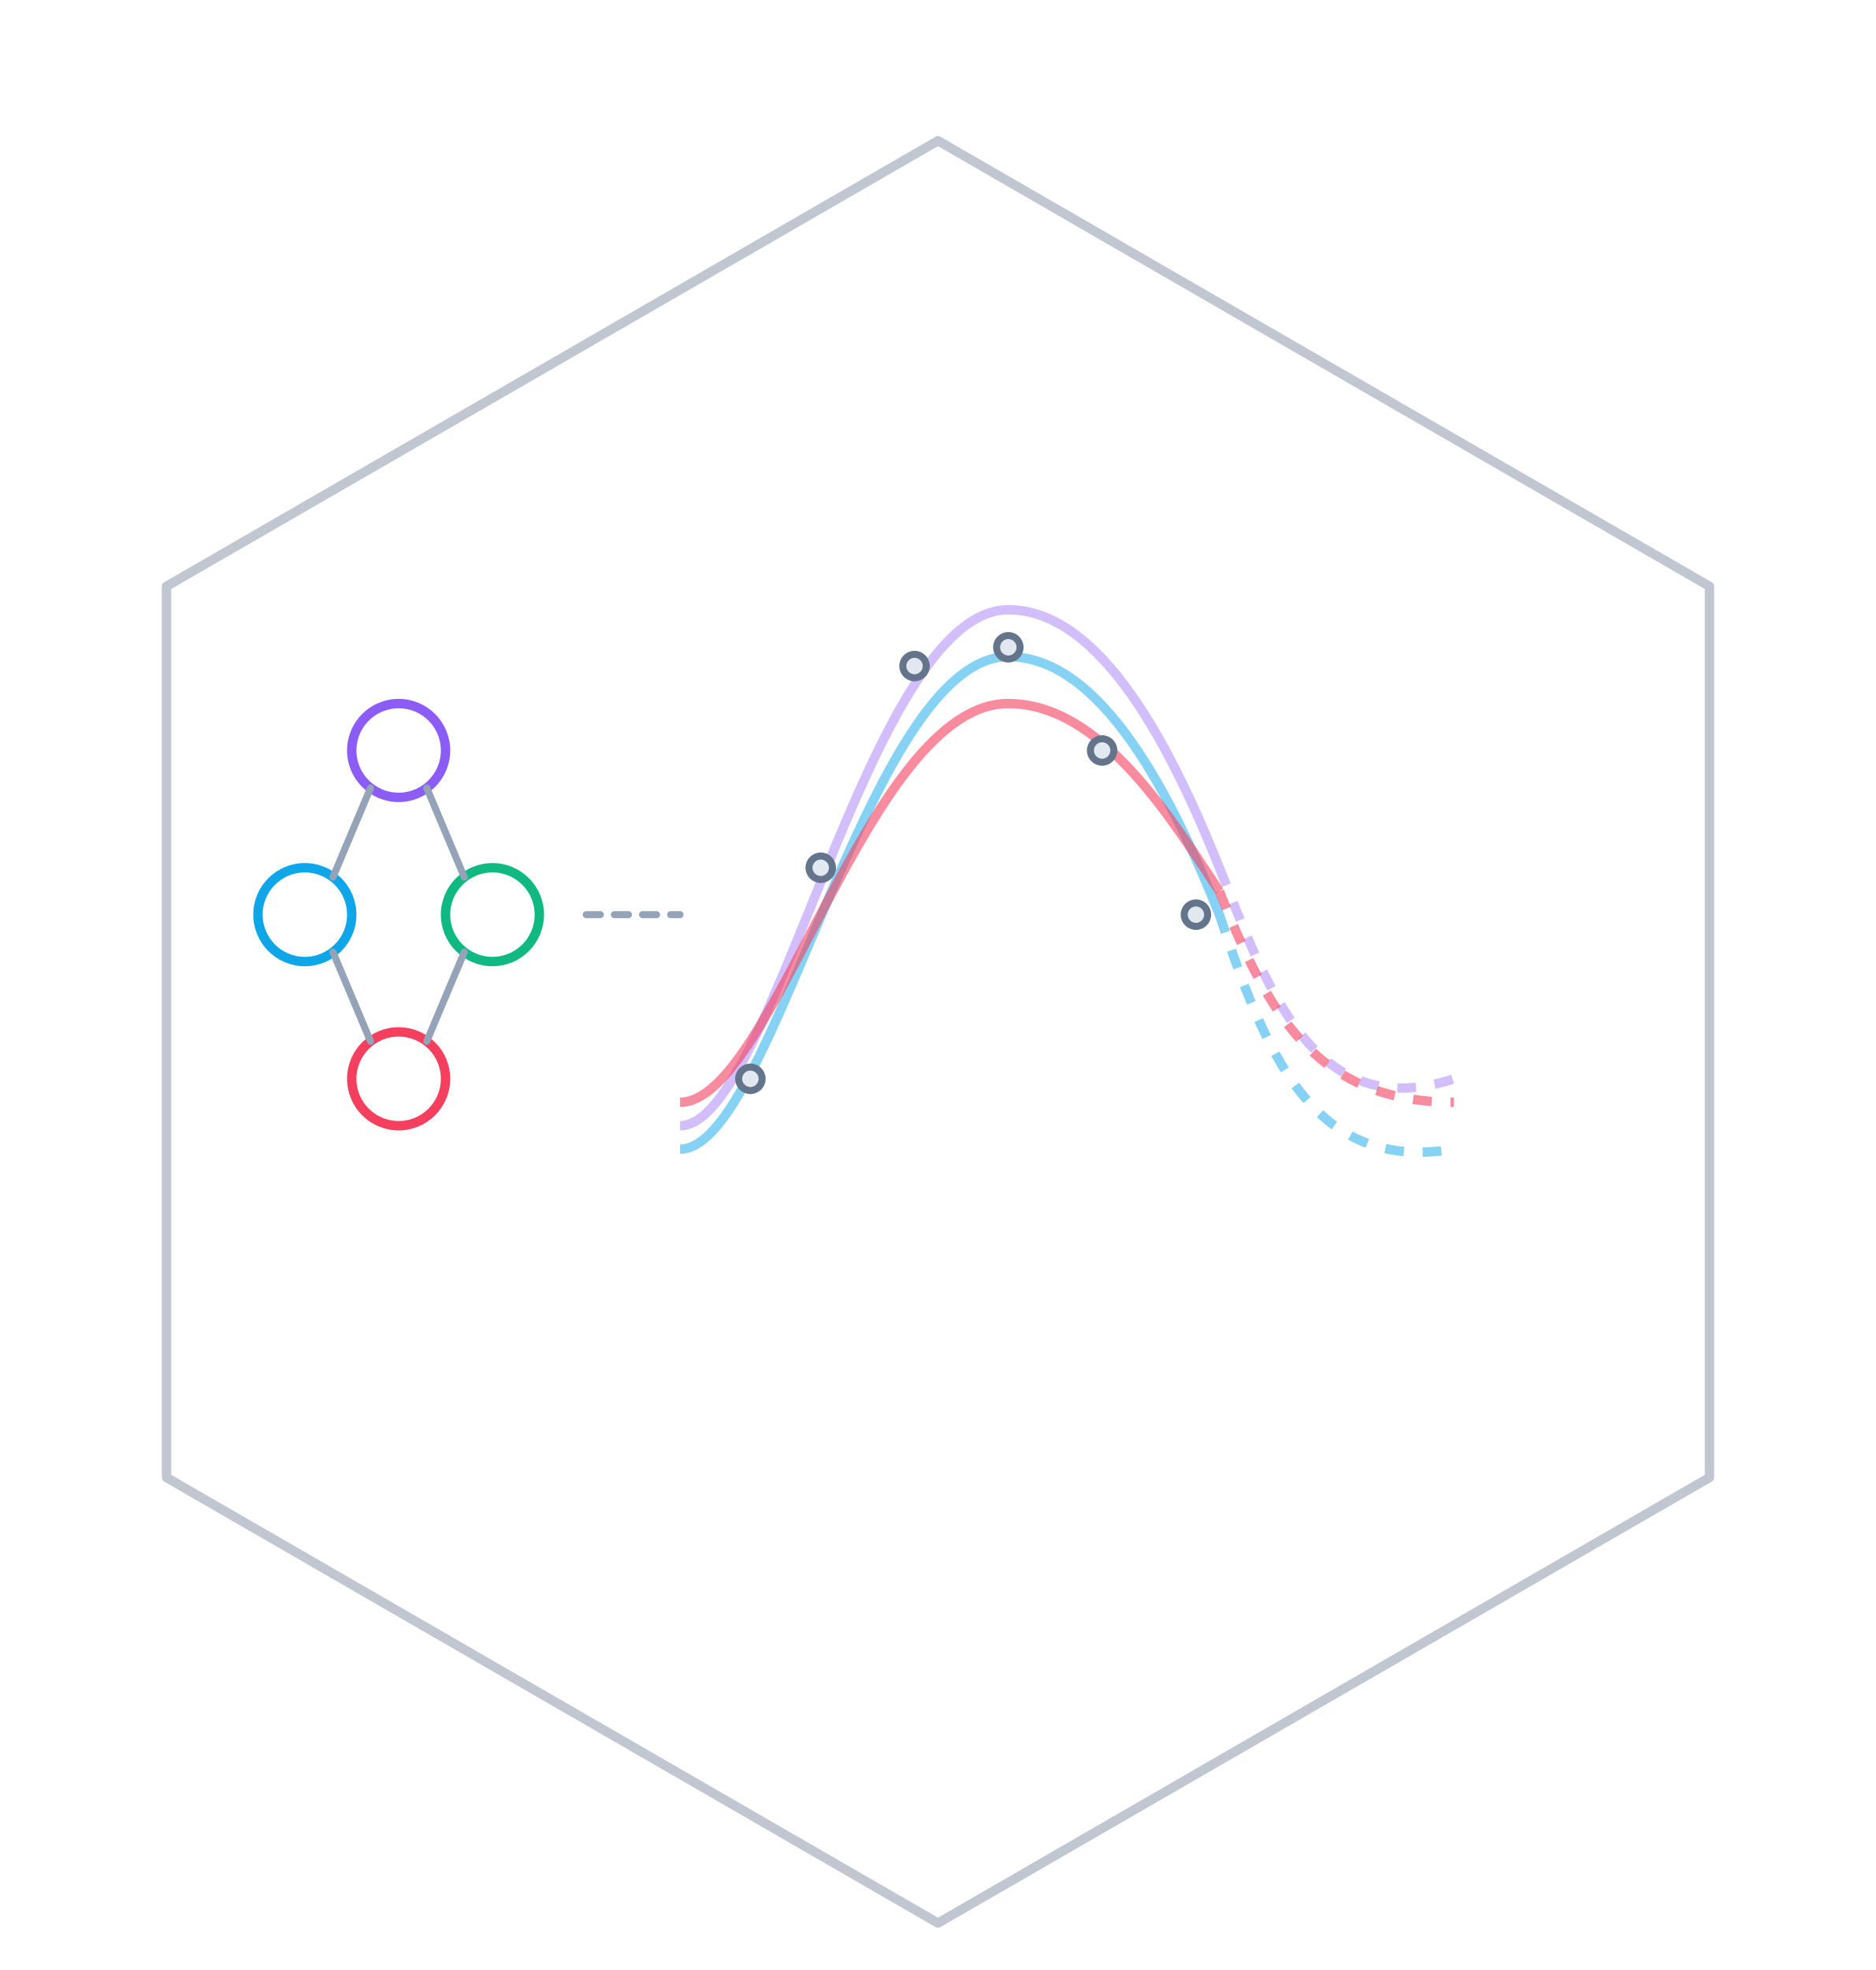
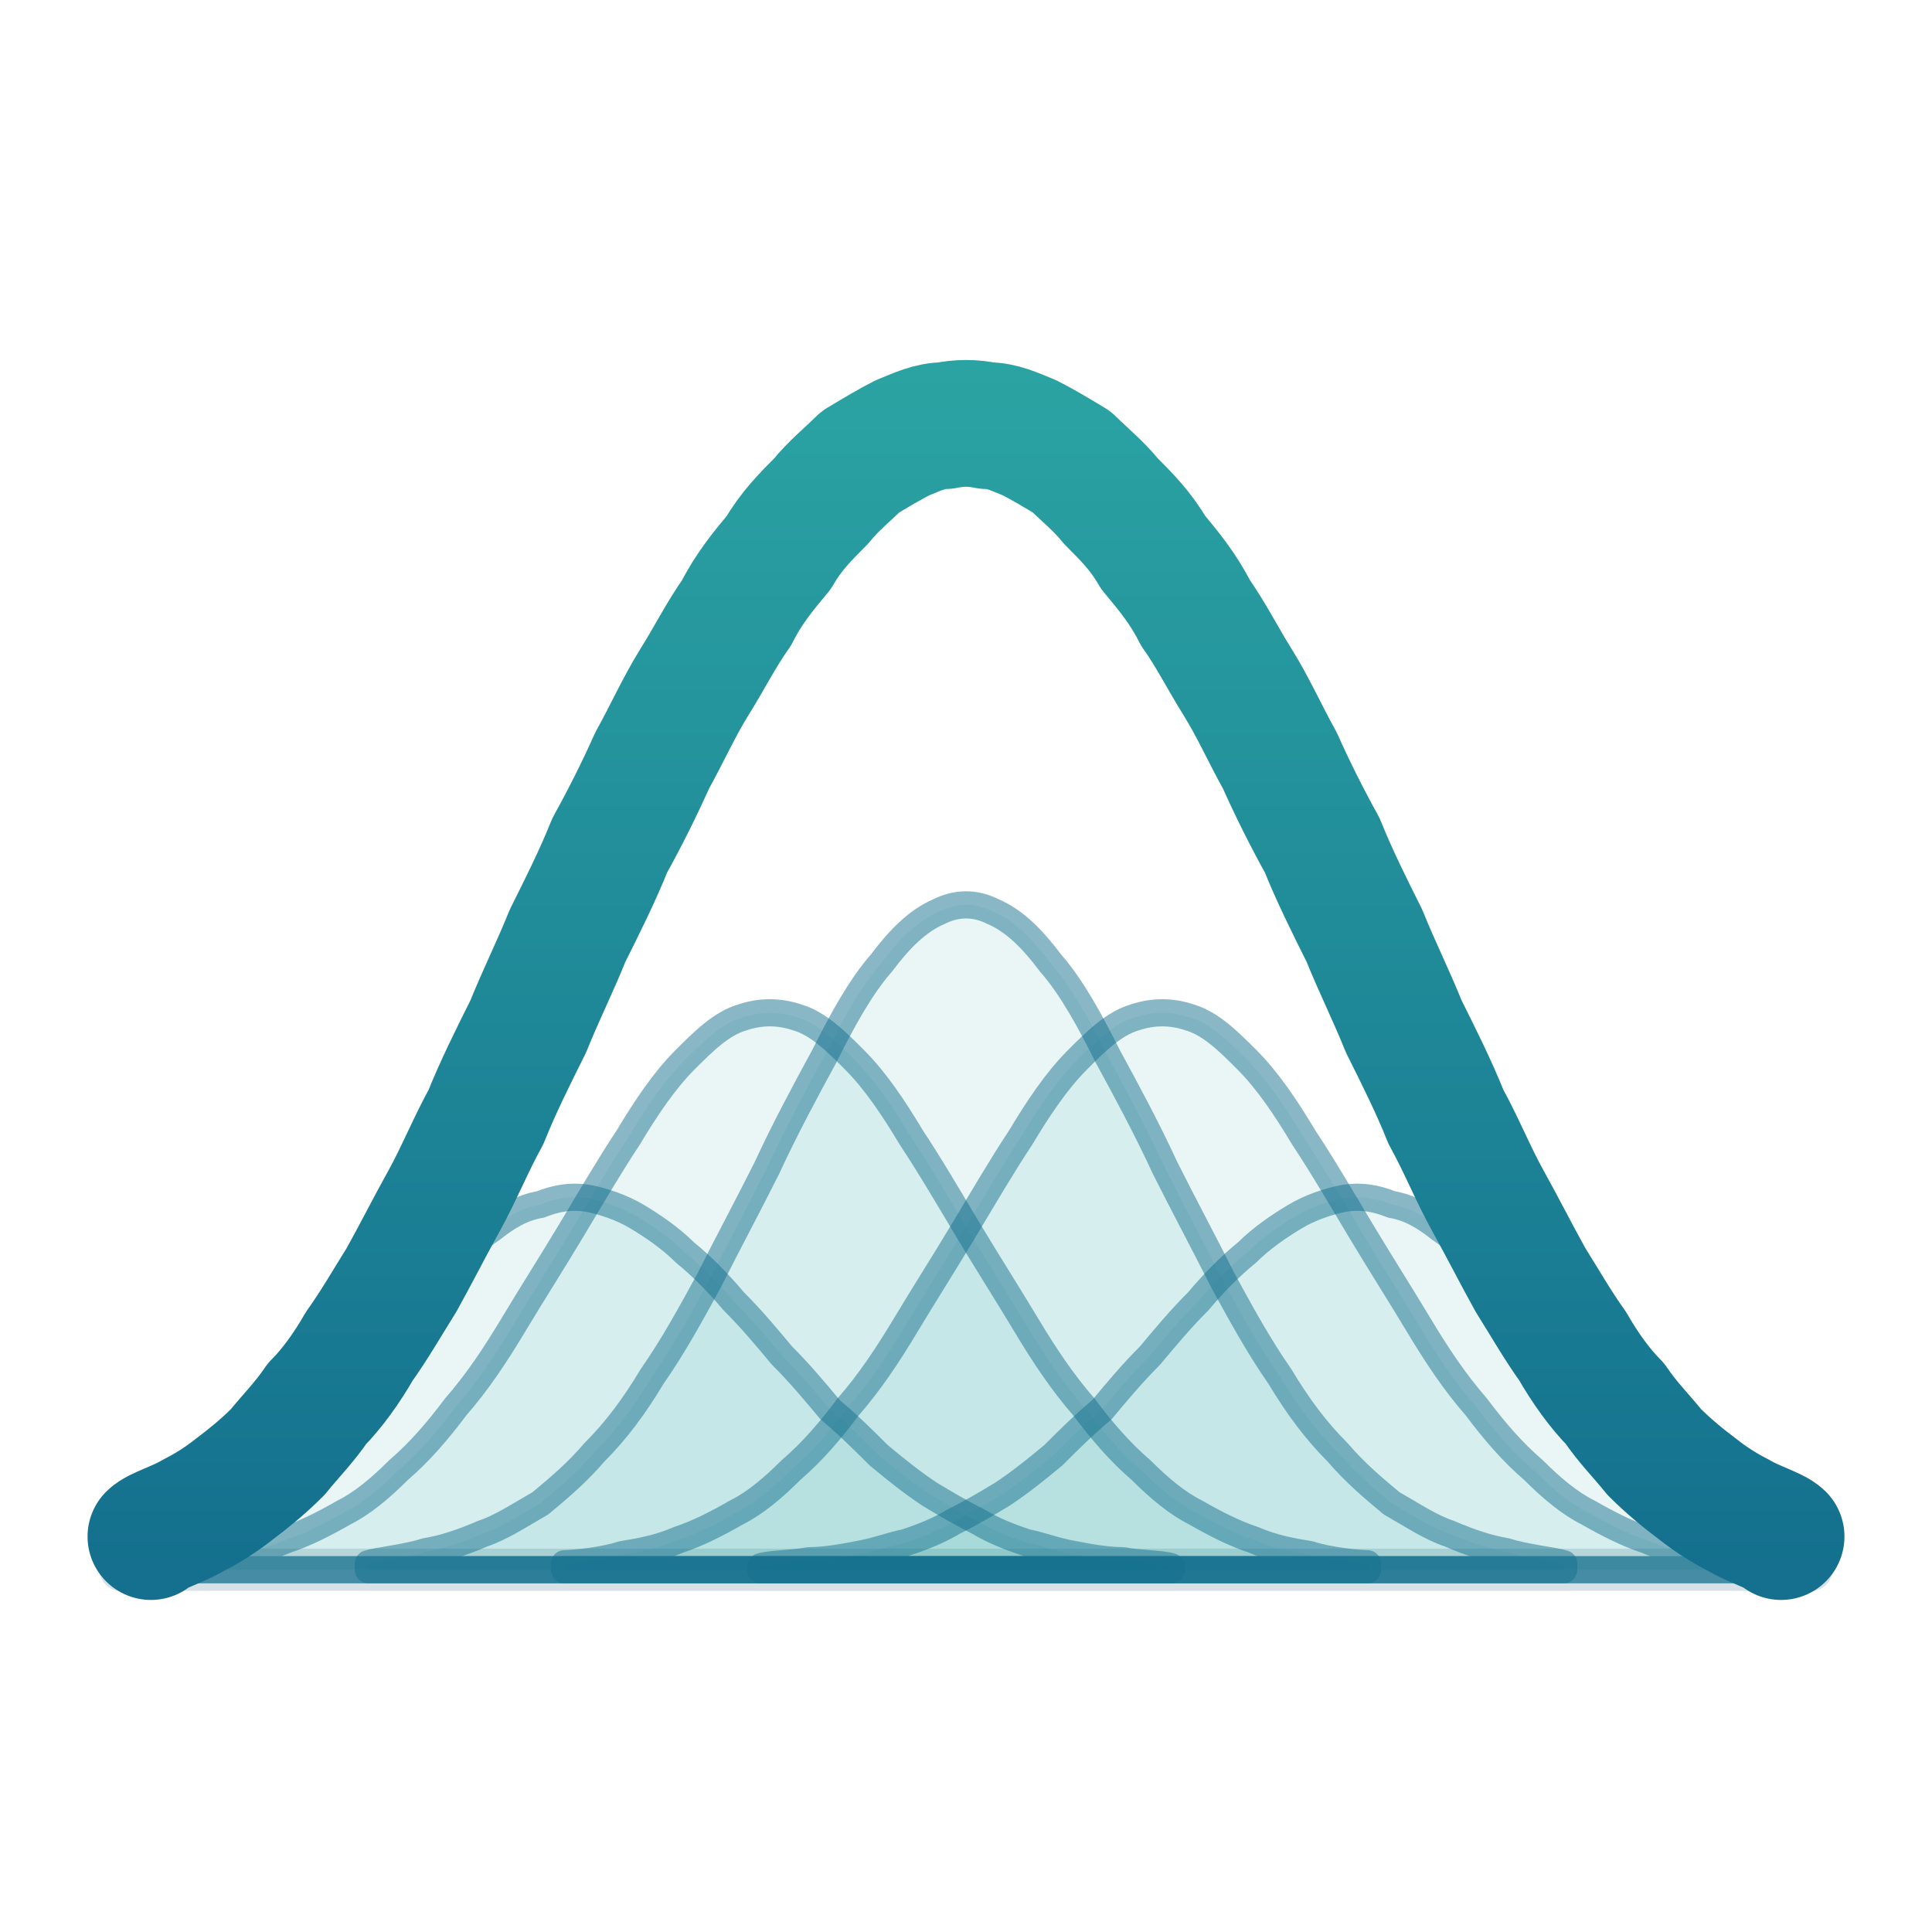
- <svg xmlns="http://www.w3.org/2000/svg" viewBox="0 0 400 420" role="img" aria-label="EpiAware">
-   <polygon points="200,30 364.5,125 364.5,315 200,410 35.5,315 35.5,125" fill="none" stroke="#64748b" stroke-width="2" stroke-linejoin="round" opacity="0.4" />
-   <circle cx="85" cy="160" r="10" fill="none" stroke="#8b5cf6" stroke-width="2" />
-   <circle cx="65" cy="195" r="10" fill="none" stroke="#0ea5e9" stroke-width="2" />
-   <circle cx="105" cy="195" r="10" fill="none" stroke="#10b981" stroke-width="2" />
-   <circle cx="85" cy="230" r="10" fill="none" stroke="#f43f5e" stroke-width="2" />
-   <path d="M 79,168 L 71,187" fill="none" stroke="#94a3b8" stroke-width="1.5" stroke-linecap="round" />
-   <path d="M 91,168 L 99,187" fill="none" stroke="#94a3b8" stroke-width="1.5" stroke-linecap="round" />
-   <path d="M 71,203 L 79,222" fill="none" stroke="#94a3b8" stroke-width="1.5" stroke-linecap="round" />
-   <path d="M 99,203 L 91,222" fill="none" stroke="#94a3b8" stroke-width="1.5" stroke-linecap="round" />
-   <path d="M 125,195 L 145,195" fill="none" stroke="#94a3b8" stroke-width="1.5" stroke-linecap="round" stroke-dasharray="3 3" />
-   <path d="M 145,240 C 165,240 185,130 215,130 C 235,130 250,160 260,185" fill="none" stroke="#8b5cf6" stroke-width="2" opacity="0.4" />
-   <path d="M 145,245 C 165,245 185,140 215,140 C 235,140 250,170 260,195" fill="none" stroke="#0ea5e9" stroke-width="2" opacity="0.5" />
-   <path d="M 145,235 C 165,235 185,150 215,150 C 235,150 250,175 260,190" fill="none" stroke="#f43f5e" stroke-width="2" opacity="0.6" />
-   <path d="M 260,185 C 270,210 280,240 310,230" fill="none" stroke="#8b5cf6" stroke-width="2" opacity="0.4" stroke-dasharray="4 4" />
-   <path d="M 260,195 C 270,225 280,250 310,245" fill="none" stroke="#0ea5e9" stroke-width="2" opacity="0.5" stroke-dasharray="4 4" />
-   <path d="M 260,190 C 270,215 280,235 310,235" fill="none" stroke="#f43f5e" stroke-width="2" opacity="0.6" stroke-dasharray="4 4" />
-   <circle cx="160" cy="230" r="2.5" fill="#e2e8f0" stroke="#64748b" stroke-width="1.5" />
-   <circle cx="175" cy="185" r="2.5" fill="#e2e8f0" stroke="#64748b" stroke-width="1.5" />
-   <circle cx="195" cy="142" r="2.5" fill="#e2e8f0" stroke="#64748b" stroke-width="1.5" />
-   <circle cx="215" cy="138" r="2.5" fill="#e2e8f0" stroke="#64748b" stroke-width="1.5" />
-   <circle cx="235" cy="160" r="2.5" fill="#e2e8f0" stroke="#64748b" stroke-width="1.5" />
-   <circle cx="255" cy="195" r="2.5" fill="#e2e8f0" stroke="#64748b" stroke-width="1.5" />
+ <svg xmlns="http://www.w3.org/2000/svg" width="64" height="64" viewBox="0 0 64 64" fill="none" role="img" aria-label="EpiAware">
+   <defs>
+     <linearGradient id="joint" x1="0" y1="52" x2="0" y2="10" gradientUnits="userSpaceOnUse">
+       <stop offset="0" stop-color="#14708E" />
+       <stop offset="1" stop-color="#2CA6A4" />
+     </linearGradient>
+   </defs>
+   <path d="M4 52 H60" stroke="#9DB4C0" stroke-width="1.4" stroke-linecap="round" opacity="0.4" />
+   <g fill="#2CA6A4" fill-opacity="0.10" stroke="none">
+     <path d="M 5.0 50.7 C 5.3 50.6, 6.1 50.2, 6.6 49.9 C 7.1 49.6, 7.7 49.2, 8.2 48.8 C 8.8 48.3, 9.3 47.8, 9.8 47.3 C 10.4 46.8, 10.9 46.2, 11.4 45.6 C 12.0 45.0, 12.5 44.4, 13.0 43.8 C 13.6 43.2, 14.1 42.6, 14.7 42.1 C 15.2 41.6, 15.7 41.1, 16.3 40.7 C 16.8 40.3, 17.3 40.0, 17.9 39.9 C 18.4 39.7, 18.9 39.6, 19.5 39.7 C 20.0 39.8, 20.6 40.0, 21.1 40.3 C 21.6 40.6, 22.2 41.0, 22.7 41.5 C 23.2 41.9, 23.8 42.5, 24.3 43.1 C 24.9 43.7, 25.4 44.3, 25.9 44.9 C 26.5 45.5, 27.0 46.1, 27.5 46.7 C 28.1 47.2, 28.6 47.7, 29.1 48.2 C 29.7 48.7, 30.2 49.1, 30.8 49.5 C 31.3 49.8, 31.8 50.1, 32.4 50.4 C 32.9 50.7, 33.4 50.9, 34.0 51.1 C 34.5 51.2, 35.0 51.4, 35.6 51.5 C 36.1 51.6, 36.7 51.7, 37.2 51.7 C 37.7 51.8, 38.5 51.8, 38.8 51.9 L 38.8 52.0 L 5.0 52.0 Z" />
+     <path d="M 5.7 51.8 C 6.0 51.8, 7.0 51.7, 7.6 51.5 C 8.2 51.4, 8.8 51.3, 9.5 51.0 C 10.1 50.8, 10.7 50.5, 11.4 50.1 C 12.0 49.8, 12.6 49.3, 13.2 48.7 C 13.9 48.1, 14.5 47.4, 15.1 46.6 C 15.8 45.8, 16.4 44.9, 17.0 43.9 C 17.6 42.9, 18.3 41.8, 18.9 40.8 C 19.5 39.8, 20.2 38.6, 20.8 37.7 C 21.4 36.7, 22.0 35.8, 22.7 35.1 C 23.3 34.5, 23.9 33.9, 24.6 33.7 C 25.2 33.5, 25.8 33.5, 26.4 33.7 C 27.1 33.9, 27.7 34.5, 28.3 35.1 C 29.0 35.8, 29.6 36.7, 30.2 37.7 C 30.8 38.6, 31.5 39.8, 32.1 40.8 C 32.7 41.8, 33.4 42.9, 34.0 43.9 C 34.6 44.9, 35.2 45.8, 35.9 46.6 C 36.5 47.4, 37.1 48.1, 37.8 48.7 C 38.4 49.3, 39.0 49.8, 39.6 50.1 C 40.3 50.5, 40.9 50.8, 41.5 51.0 C 42.2 51.3, 42.8 51.4, 43.4 51.5 C 44.0 51.7, 45.0 51.8, 45.3 51.8 L 45.3 52.0 L 5.7 52.0 Z" />
+     <path d="M 12.2 51.8 C 12.5 51.7, 13.5 51.6, 14.1 51.4 C 14.7 51.3, 15.3 51.1, 16.0 50.8 C 16.6 50.6, 17.2 50.2, 17.9 49.8 C 18.5 49.3, 19.1 48.8, 19.7 48.1 C 20.4 47.4, 21.0 46.6, 21.6 45.6 C 22.3 44.6, 22.9 43.5, 23.5 42.4 C 24.1 41.2, 24.8 39.9, 25.4 38.7 C 26.0 37.4, 26.7 36.1, 27.3 35.0 C 27.9 33.8, 28.5 32.7, 29.2 31.9 C 29.8 31.1, 30.4 30.5, 31.1 30.2 C 31.7 29.9, 32.3 29.9, 32.9 30.2 C 33.6 30.5, 34.2 31.1, 34.8 31.9 C 35.5 32.7, 36.1 33.8, 36.7 35.0 C 37.3 36.1, 38.0 37.4, 38.6 38.7 C 39.2 39.9, 39.9 41.2, 40.5 42.4 C 41.1 43.5, 41.7 44.6, 42.4 45.6 C 43.0 46.6, 43.6 47.4, 44.3 48.1 C 44.9 48.8, 45.5 49.3, 46.1 49.8 C 46.8 50.2, 47.4 50.6, 48.0 50.8 C 48.7 51.1, 49.3 51.3, 49.9 51.4 C 50.5 51.6, 51.5 51.7, 51.8 51.8 L 51.8 52.0 L 12.2 52.0 Z" />
+     <path d="M 18.7 51.8 C 19.0 51.8, 20.0 51.7, 20.6 51.5 C 21.2 51.4, 21.8 51.3, 22.5 51.0 C 23.1 50.8, 23.7 50.5, 24.4 50.1 C 25.0 49.8, 25.6 49.3, 26.2 48.7 C 26.9 48.1, 27.5 47.4, 28.1 46.6 C 28.8 45.8, 29.4 44.9, 30.0 43.9 C 30.6 42.9, 31.3 41.8, 31.9 40.8 C 32.5 39.8, 33.2 38.6, 33.8 37.7 C 34.4 36.7, 35.0 35.8, 35.7 35.1 C 36.3 34.5, 36.9 33.9, 37.6 33.7 C 38.2 33.5, 38.8 33.5, 39.4 33.7 C 40.1 33.9, 40.7 34.5, 41.3 35.1 C 42.0 35.8, 42.6 36.7, 43.2 37.7 C 43.8 38.6, 44.5 39.8, 45.1 40.8 C 45.7 41.8, 46.4 42.9, 47.0 43.9 C 47.6 44.9, 48.2 45.8, 48.9 46.6 C 49.5 47.4, 50.1 48.1, 50.8 48.7 C 51.4 49.3, 52.0 49.8, 52.6 50.1 C 53.3 50.5, 53.9 50.8, 54.5 51.0 C 55.2 51.3, 55.8 51.4, 56.4 51.5 C 57.0 51.7, 58.0 51.8, 58.3 51.8 L 58.3 52.0 L 18.7 52.0 Z" />
+     <path d="M 25.2 51.9 C 25.5 51.8, 26.3 51.8, 26.8 51.7 C 27.3 51.7, 27.9 51.6, 28.4 51.5 C 29.0 51.4, 29.5 51.2, 30.0 51.1 C 30.6 50.9, 31.1 50.7, 31.6 50.4 C 32.2 50.1, 32.7 49.8, 33.2 49.5 C 33.8 49.1, 34.3 48.7, 34.9 48.2 C 35.4 47.7, 35.9 47.2, 36.5 46.7 C 37.0 46.1, 37.5 45.5, 38.1 44.9 C 38.6 44.3, 39.1 43.7, 39.7 43.1 C 40.2 42.5, 40.8 41.9, 41.3 41.5 C 41.8 41.0, 42.4 40.6, 42.9 40.3 C 43.4 40.0, 44.0 39.8, 44.5 39.7 C 45.1 39.6, 45.6 39.7, 46.1 39.9 C 46.7 40.0, 47.2 40.3, 47.7 40.7 C 48.3 41.1, 48.8 41.6, 49.3 42.1 C 49.9 42.6, 50.4 43.2, 51.0 43.8 C 51.5 44.4, 52.0 45.0, 52.6 45.6 C 53.1 46.2, 53.6 46.8, 54.2 47.3 C 54.7 47.8, 55.2 48.3, 55.8 48.8 C 56.3 49.2, 56.9 49.6, 57.4 49.9 C 57.9 50.2, 58.7 50.6, 59.0 50.7 L 59.0 52.0 L 25.2 52.0 Z" />
+   </g>
+   <g fill="none" stroke="#14708E" stroke-width="0.9" stroke-opacity="0.5" stroke-linejoin="round" stroke-linecap="round">
+     <path d="M 5.0 50.7 C 5.3 50.6, 6.1 50.2, 6.6 49.9 C 7.1 49.6, 7.7 49.2, 8.2 48.8 C 8.8 48.3, 9.3 47.8, 9.8 47.3 C 10.4 46.8, 10.9 46.2, 11.4 45.6 C 12.0 45.0, 12.5 44.4, 13.0 43.8 C 13.6 43.2, 14.1 42.6, 14.7 42.1 C 15.2 41.6, 15.7 41.1, 16.3 40.7 C 16.8 40.3, 17.3 40.0, 17.9 39.9 C 18.4 39.7, 18.9 39.6, 19.5 39.7 C 20.0 39.8, 20.6 40.0, 21.1 40.3 C 21.6 40.6, 22.2 41.0, 22.7 41.5 C 23.2 41.9, 23.8 42.5, 24.3 43.1 C 24.9 43.7, 25.4 44.3, 25.9 44.9 C 26.5 45.5, 27.0 46.1, 27.5 46.7 C 28.1 47.2, 28.6 47.7, 29.1 48.2 C 29.7 48.7, 30.2 49.1, 30.8 49.5 C 31.3 49.8, 31.8 50.1, 32.4 50.4 C 32.9 50.7, 33.4 50.9, 34.0 51.1 C 34.5 51.2, 35.0 51.4, 35.6 51.5 C 36.1 51.6, 36.7 51.7, 37.2 51.7 C 37.7 51.8, 38.5 51.8, 38.8 51.9 L 38.8 52.0 L 5.0 52.0 Z" />
+     <path d="M 5.7 51.8 C 6.0 51.8, 7.0 51.7, 7.6 51.5 C 8.2 51.4, 8.8 51.3, 9.5 51.0 C 10.1 50.8, 10.7 50.5, 11.4 50.1 C 12.0 49.8, 12.6 49.3, 13.2 48.7 C 13.9 48.1, 14.5 47.4, 15.1 46.6 C 15.8 45.8, 16.4 44.9, 17.0 43.9 C 17.6 42.9, 18.3 41.8, 18.9 40.8 C 19.5 39.8, 20.2 38.6, 20.8 37.7 C 21.4 36.7, 22.0 35.8, 22.7 35.1 C 23.3 34.5, 23.9 33.9, 24.6 33.7 C 25.2 33.5, 25.8 33.5, 26.4 33.7 C 27.1 33.9, 27.7 34.5, 28.3 35.1 C 29.0 35.8, 29.6 36.7, 30.2 37.7 C 30.8 38.6, 31.5 39.8, 32.1 40.8 C 32.7 41.8, 33.4 42.9, 34.0 43.9 C 34.6 44.9, 35.2 45.8, 35.9 46.6 C 36.5 47.4, 37.1 48.1, 37.8 48.7 C 38.4 49.3, 39.0 49.8, 39.6 50.1 C 40.3 50.5, 40.9 50.8, 41.5 51.0 C 42.2 51.3, 42.8 51.4, 43.4 51.5 C 44.0 51.7, 45.0 51.8, 45.3 51.8 L 45.3 52.0 L 5.7 52.0 Z" />
+     <path d="M 12.2 51.8 C 12.5 51.7, 13.5 51.6, 14.1 51.4 C 14.7 51.3, 15.3 51.1, 16.0 50.8 C 16.6 50.6, 17.2 50.2, 17.9 49.8 C 18.5 49.3, 19.1 48.8, 19.7 48.1 C 20.4 47.4, 21.0 46.6, 21.6 45.6 C 22.3 44.6, 22.9 43.5, 23.5 42.4 C 24.1 41.2, 24.8 39.9, 25.4 38.7 C 26.0 37.4, 26.7 36.1, 27.3 35.0 C 27.9 33.8, 28.5 32.7, 29.2 31.9 C 29.8 31.1, 30.4 30.5, 31.1 30.2 C 31.7 29.9, 32.3 29.9, 32.9 30.2 C 33.6 30.5, 34.2 31.1, 34.8 31.9 C 35.5 32.7, 36.1 33.8, 36.7 35.0 C 37.3 36.1, 38.0 37.4, 38.6 38.7 C 39.2 39.9, 39.9 41.2, 40.5 42.4 C 41.1 43.5, 41.7 44.6, 42.4 45.6 C 43.0 46.6, 43.6 47.4, 44.3 48.1 C 44.9 48.8, 45.5 49.3, 46.1 49.8 C 46.8 50.2, 47.4 50.6, 48.0 50.8 C 48.7 51.1, 49.3 51.3, 49.9 51.4 C 50.5 51.6, 51.5 51.7, 51.8 51.8 L 51.8 52.0 L 12.2 52.0 Z" />
+     <path d="M 18.7 51.8 C 19.0 51.8, 20.0 51.7, 20.6 51.5 C 21.2 51.4, 21.8 51.3, 22.5 51.0 C 23.1 50.8, 23.7 50.5, 24.4 50.1 C 25.0 49.8, 25.6 49.3, 26.2 48.7 C 26.9 48.1, 27.5 47.4, 28.1 46.6 C 28.8 45.8, 29.4 44.9, 30.0 43.9 C 30.6 42.9, 31.3 41.8, 31.9 40.8 C 32.5 39.8, 33.2 38.6, 33.8 37.7 C 34.4 36.7, 35.0 35.8, 35.7 35.1 C 36.3 34.5, 36.9 33.9, 37.6 33.7 C 38.2 33.5, 38.8 33.5, 39.4 33.7 C 40.1 33.9, 40.7 34.5, 41.3 35.1 C 42.0 35.8, 42.6 36.7, 43.2 37.7 C 43.8 38.6, 44.5 39.8, 45.1 40.8 C 45.7 41.8, 46.4 42.9, 47.0 43.9 C 47.6 44.9, 48.2 45.8, 48.9 46.6 C 49.5 47.4, 50.1 48.1, 50.8 48.7 C 51.4 49.3, 52.0 49.8, 52.6 50.1 C 53.3 50.5, 53.9 50.8, 54.5 51.0 C 55.2 51.3, 55.8 51.4, 56.4 51.5 C 57.0 51.7, 58.0 51.8, 58.3 51.8 L 58.3 52.0 L 18.7 52.0 Z" />
+     <path d="M 25.2 51.9 C 25.5 51.8, 26.3 51.8, 26.8 51.7 C 27.3 51.7, 27.9 51.6, 28.4 51.5 C 29.0 51.4, 29.5 51.2, 30.0 51.1 C 30.6 50.9, 31.1 50.7, 31.6 50.4 C 32.2 50.1, 32.7 49.8, 33.2 49.5 C 33.8 49.1, 34.3 48.7, 34.9 48.2 C 35.4 47.7, 35.9 47.2, 36.5 46.7 C 37.0 46.1, 37.5 45.5, 38.1 44.9 C 38.6 44.3, 39.1 43.7, 39.7 43.1 C 40.2 42.5, 40.8 41.9, 41.3 41.5 C 41.8 41.0, 42.4 40.6, 42.9 40.3 C 43.4 40.0, 44.0 39.8, 44.5 39.7 C 45.1 39.6, 45.6 39.7, 46.1 39.9 C 46.7 40.0, 47.2 40.3, 47.7 40.7 C 48.3 41.1, 48.8 41.6, 49.3 42.1 C 49.9 42.6, 50.4 43.2, 51.0 43.8 C 51.5 44.4, 52.0 45.0, 52.6 45.6 C 53.1 46.2, 53.6 46.8, 54.2 47.3 C 54.7 47.8, 55.2 48.3, 55.8 48.8 C 56.3 49.2, 56.9 49.6, 57.4 49.9 C 57.9 50.2, 58.7 50.6, 59.0 50.7 L 59.0 52.0 L 25.2 52.0 Z" />
+   </g>
+   <path d="M 5.0 50.9 C 5.2 50.7, 5.9 50.5, 6.4 50.2 C 6.8 50.0, 7.3 49.7, 7.8 49.3 C 8.2 49.0, 8.7 48.6, 9.2 48.1 C 9.6 47.6, 10.1 47.1, 10.5 46.5 C 11.0 46.0, 11.5 45.3, 11.9 44.6 C 12.4 43.9, 12.8 43.2, 13.3 42.4 C 13.8 41.5, 14.2 40.7, 14.7 39.8 C 15.2 38.9, 15.6 37.9, 16.1 37.0 C 16.5 36.0, 17.0 35.0, 17.5 34.0 C 17.9 33.0, 18.4 32.0, 18.8 31.0 C 19.3 30.0, 19.8 29.0, 20.2 28.0 C 20.7 27.1, 21.2 26.1, 21.6 25.2 C 22.1 24.3, 22.5 23.4, 23.0 22.6 C 23.5 21.8, 23.9 21.0, 24.4 20.3 C 24.8 19.5, 25.3 18.9, 25.8 18.3 C 26.2 17.6, 26.7 17.1, 27.2 16.6 C 27.6 16.1, 28.1 15.7, 28.5 15.3 C 29.0 15.0, 29.5 14.7, 29.9 14.5 C 30.4 14.3, 30.8 14.1, 31.3 14.1 C 31.8 14.0, 32.2 14.0, 32.7 14.1 C 33.2 14.1, 33.6 14.3, 34.1 14.5 C 34.5 14.7, 35.0 15.0, 35.5 15.3 C 35.9 15.7, 36.4 16.1, 36.8 16.6 C 37.3 17.1, 37.8 17.6, 38.2 18.3 C 38.7 18.9, 39.2 19.5, 39.6 20.3 C 40.1 21.0, 40.5 21.8, 41.0 22.6 C 41.5 23.4, 41.9 24.3, 42.4 25.2 C 42.8 26.1, 43.3 27.1, 43.8 28.0 C 44.2 29.0, 44.7 30.0, 45.2 31.0 C 45.6 32.0, 46.1 33.0, 46.5 34.0 C 47.0 35.0, 47.5 36.0, 47.9 37.0 C 48.4 37.9, 48.8 38.9, 49.3 39.8 C 49.8 40.7, 50.2 41.5, 50.7 42.4 C 51.2 43.2, 51.6 43.9, 52.1 44.6 C 52.5 45.3, 53.0 46.0, 53.5 46.5 C 53.9 47.1, 54.4 47.6, 54.8 48.1 C 55.3 48.6, 55.8 49.0, 56.2 49.3 C 56.7 49.7, 57.2 50.0, 57.6 50.2 C 58.1 50.5, 58.8 50.7, 59.0 50.9" fill="none" stroke="url(#joint)" stroke-width="4.2" stroke-linecap="round" stroke-linejoin="round" />
</svg>
